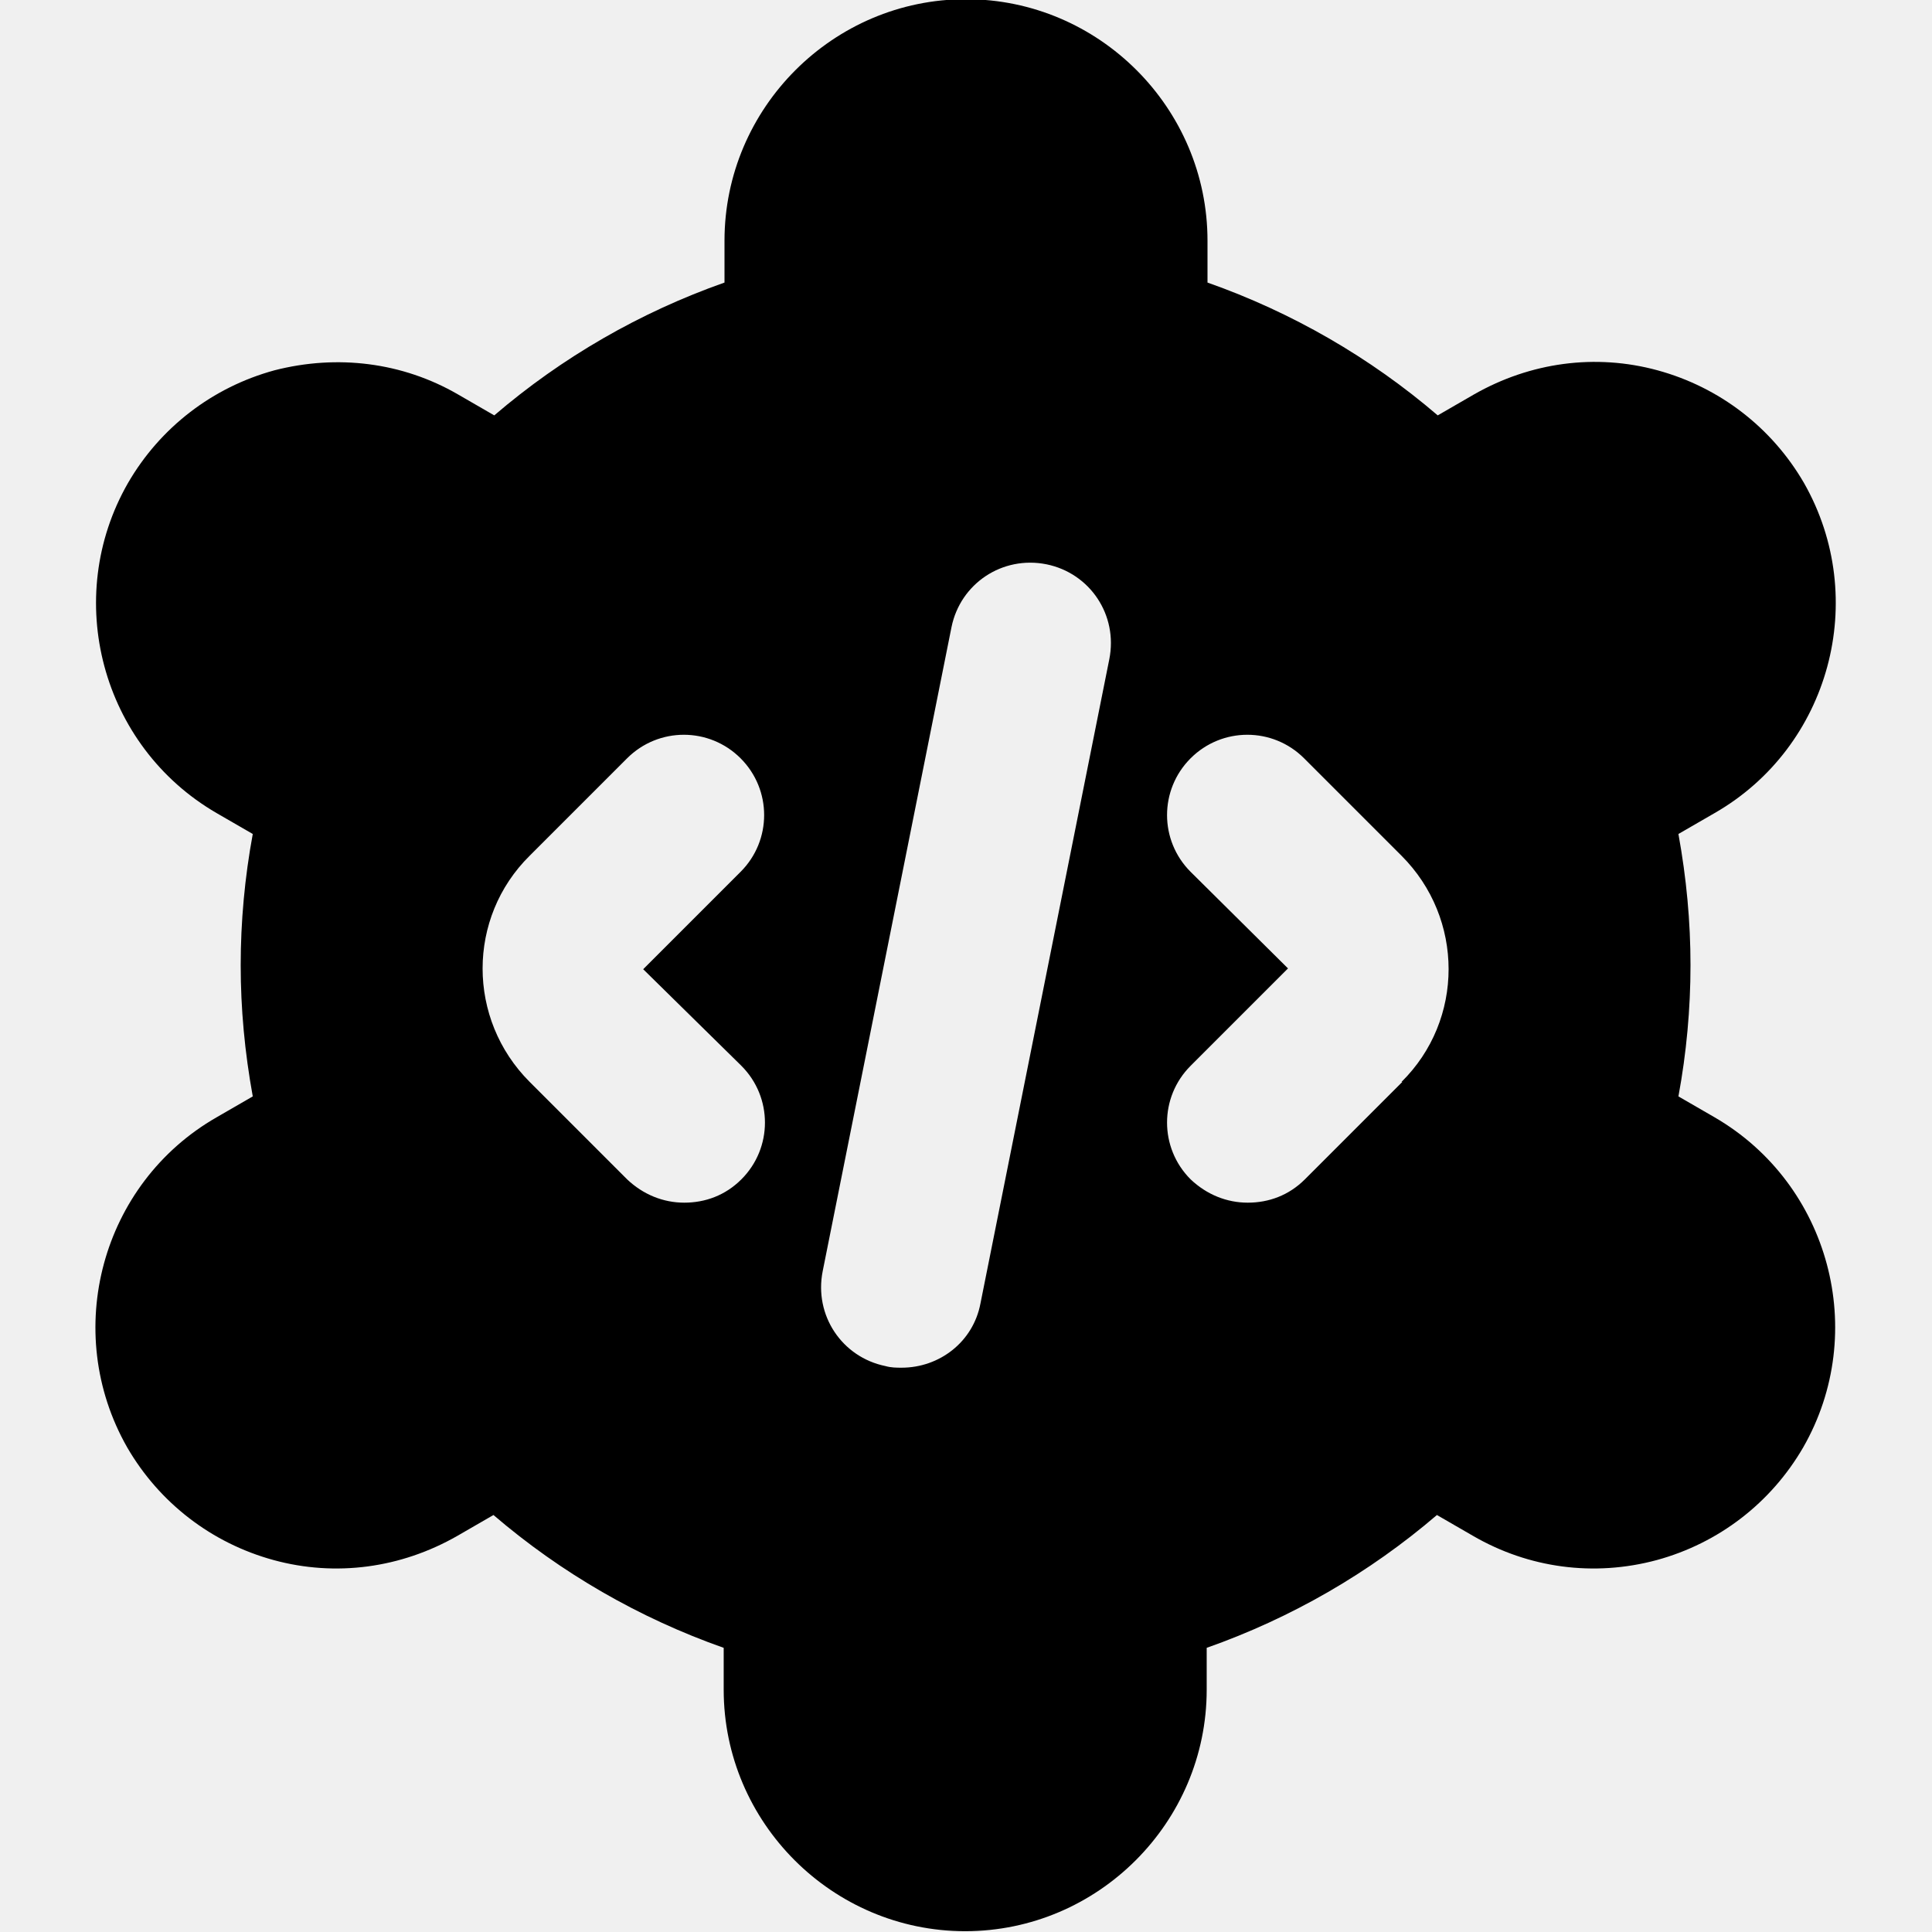
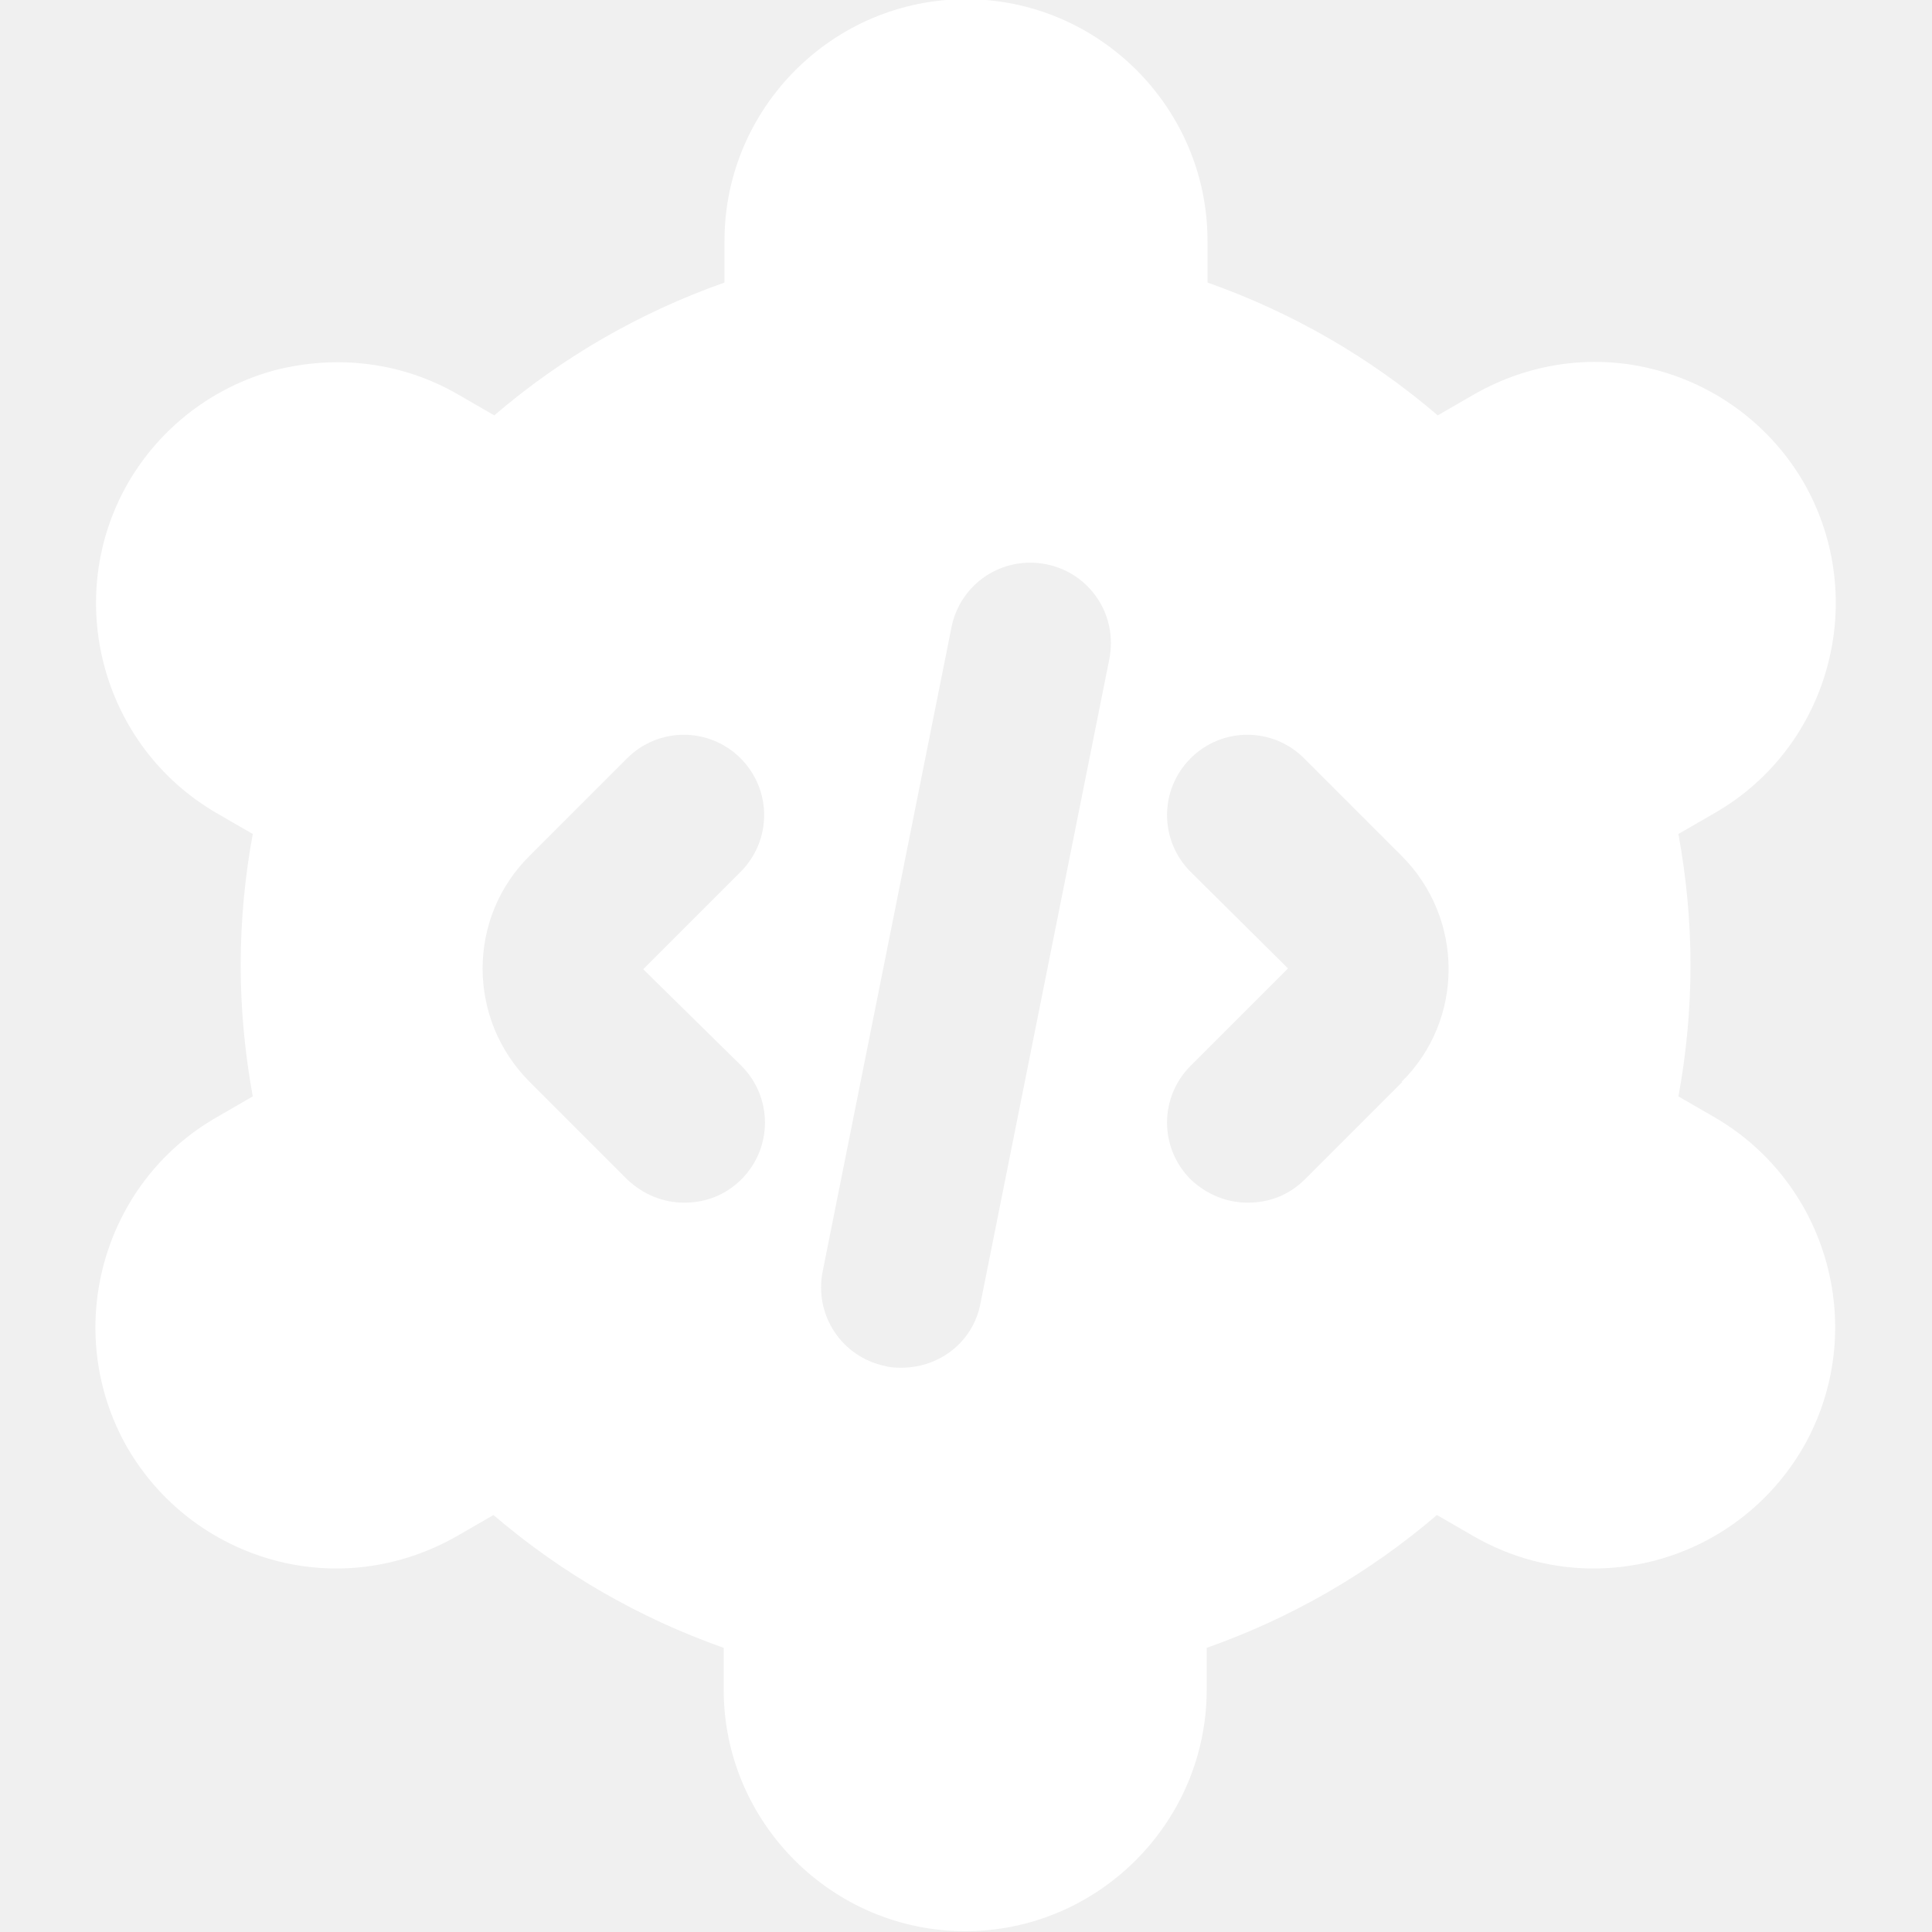
<svg xmlns="http://www.w3.org/2000/svg" id="Layer_1" data-name="Layer 1" viewBox="0 0 24 24" width="512" height="512">
-   <path d="M21.3,13.88l-.45-.26c.1-.54,.15-1.09,.15-1.63s-.05-1.08-.15-1.63l.45-.26c1.43-.82,1.93-2.66,1.11-4.1-.4-.69-1.05-1.19-1.82-1.4-.77-.21-1.58-.1-2.28,.3l-.45,.26c-.84-.72-1.81-1.28-2.86-1.65v-.52c0-1.65-1.35-3-3-3s-3,1.35-3,3v.52c-1.05,.37-2.02,.93-2.86,1.65l-.45-.26c-.69-.4-1.5-.5-2.28-.3-.77,.21-1.42,.71-1.82,1.4-.82,1.43-.33,3.27,1.1,4.1l.45,.26c-.1,.54-.15,1.09-.15,1.63s.05,1.08,.15,1.63l-.45,.26c-1.43,.82-1.93,2.66-1.11,4.1,.4,.69,1.05,1.19,1.82,1.4,.77,.21,1.58,.1,2.28-.3l.45-.26c.84,.72,1.81,1.28,2.86,1.65v.52c0,1.65,1.35,3,3,3s3-1.35,3-3v-.52c1.05-.37,2.02-.93,2.86-1.65l.45,.26c.69,.4,1.5,.51,2.28,.3,.77-.21,1.42-.71,1.82-1.4,.82-1.43,.33-3.27-1.1-4.1Zm-12.09-.64c.39,.39,.39,1.02,0,1.41-.2,.2-.45,.29-.71,.29s-.51-.1-.71-.29l-1.21-1.21c-.78-.78-.78-2.04,0-2.81l1.21-1.21c.39-.39,1.02-.39,1.41,0s.39,1.02,0,1.41l-1.21,1.21,1.21,1.19Zm4.57-5.05l-1.6,8c-.09,.48-.51,.8-.98,.8-.06,0-.13,0-.2-.02-.54-.11-.89-.63-.78-1.18l1.6-8c.11-.54,.63-.89,1.18-.78,.54,.11,.89,.63,.78,1.18Zm3.64,5.25l-1.21,1.21c-.2,.2-.45,.29-.71,.29s-.51-.1-.71-.29c-.39-.39-.39-1.02,0-1.41l1.21-1.21-1.21-1.2c-.39-.39-.39-1.02,0-1.41s1.02-.39,1.41,0l1.21,1.21c.78,.78,.78,2.04,0,2.81Z" />
+   <path d="M21.3,13.88l-.45-.26c.1-.54,.15-1.09,.15-1.63s-.05-1.08-.15-1.63l.45-.26c1.43-.82,1.93-2.66,1.11-4.1-.4-.69-1.05-1.19-1.82-1.4-.77-.21-1.58-.1-2.28,.3l-.45,.26c-.84-.72-1.81-1.28-2.86-1.65v-.52c0-1.65-1.35-3-3-3s-3,1.35-3,3v.52c-1.05,.37-2.02,.93-2.86,1.65l-.45-.26c-.69-.4-1.5-.5-2.28-.3-.77,.21-1.42,.71-1.82,1.4-.82,1.43-.33,3.27,1.1,4.1l.45,.26c-.1,.54-.15,1.09-.15,1.63s.05,1.08,.15,1.63l-.45,.26c-1.43,.82-1.93,2.66-1.11,4.1,.4,.69,1.05,1.19,1.82,1.4,.77,.21,1.58,.1,2.28-.3l.45-.26c.84,.72,1.81,1.28,2.86,1.65v.52c0,1.65,1.35,3,3,3s3-1.35,3-3v-.52c1.05-.37,2.02-.93,2.86-1.65l.45,.26c.69,.4,1.5,.51,2.28,.3,.77-.21,1.42-.71,1.82-1.4,.82-1.43,.33-3.27-1.1-4.1Zm-12.09-.64c.39,.39,.39,1.02,0,1.41-.2,.2-.45,.29-.71,.29s-.51-.1-.71-.29l-1.21-1.21c-.78-.78-.78-2.04,0-2.81l1.21-1.21c.39-.39,1.02-.39,1.41,0s.39,1.02,0,1.41l-1.21,1.21,1.21,1.19Zm4.57-5.05l-1.6,8c-.09,.48-.51,.8-.98,.8-.06,0-.13,0-.2-.02-.54-.11-.89-.63-.78-1.18l1.6-8c.11-.54,.63-.89,1.18-.78,.54,.11,.89,.63,.78,1.18Zm3.64,5.25l-1.21,1.21c-.2,.2-.45,.29-.71,.29s-.51-.1-.71-.29c-.39-.39-.39-1.02,0-1.41l1.21-1.21-1.21-1.2c-.39-.39-.39-1.02,0-1.41s1.02-.39,1.41,0l1.21,1.21c.78,.78,.78,2.04,0,2.81Z" fill="#fff" />
</svg>
